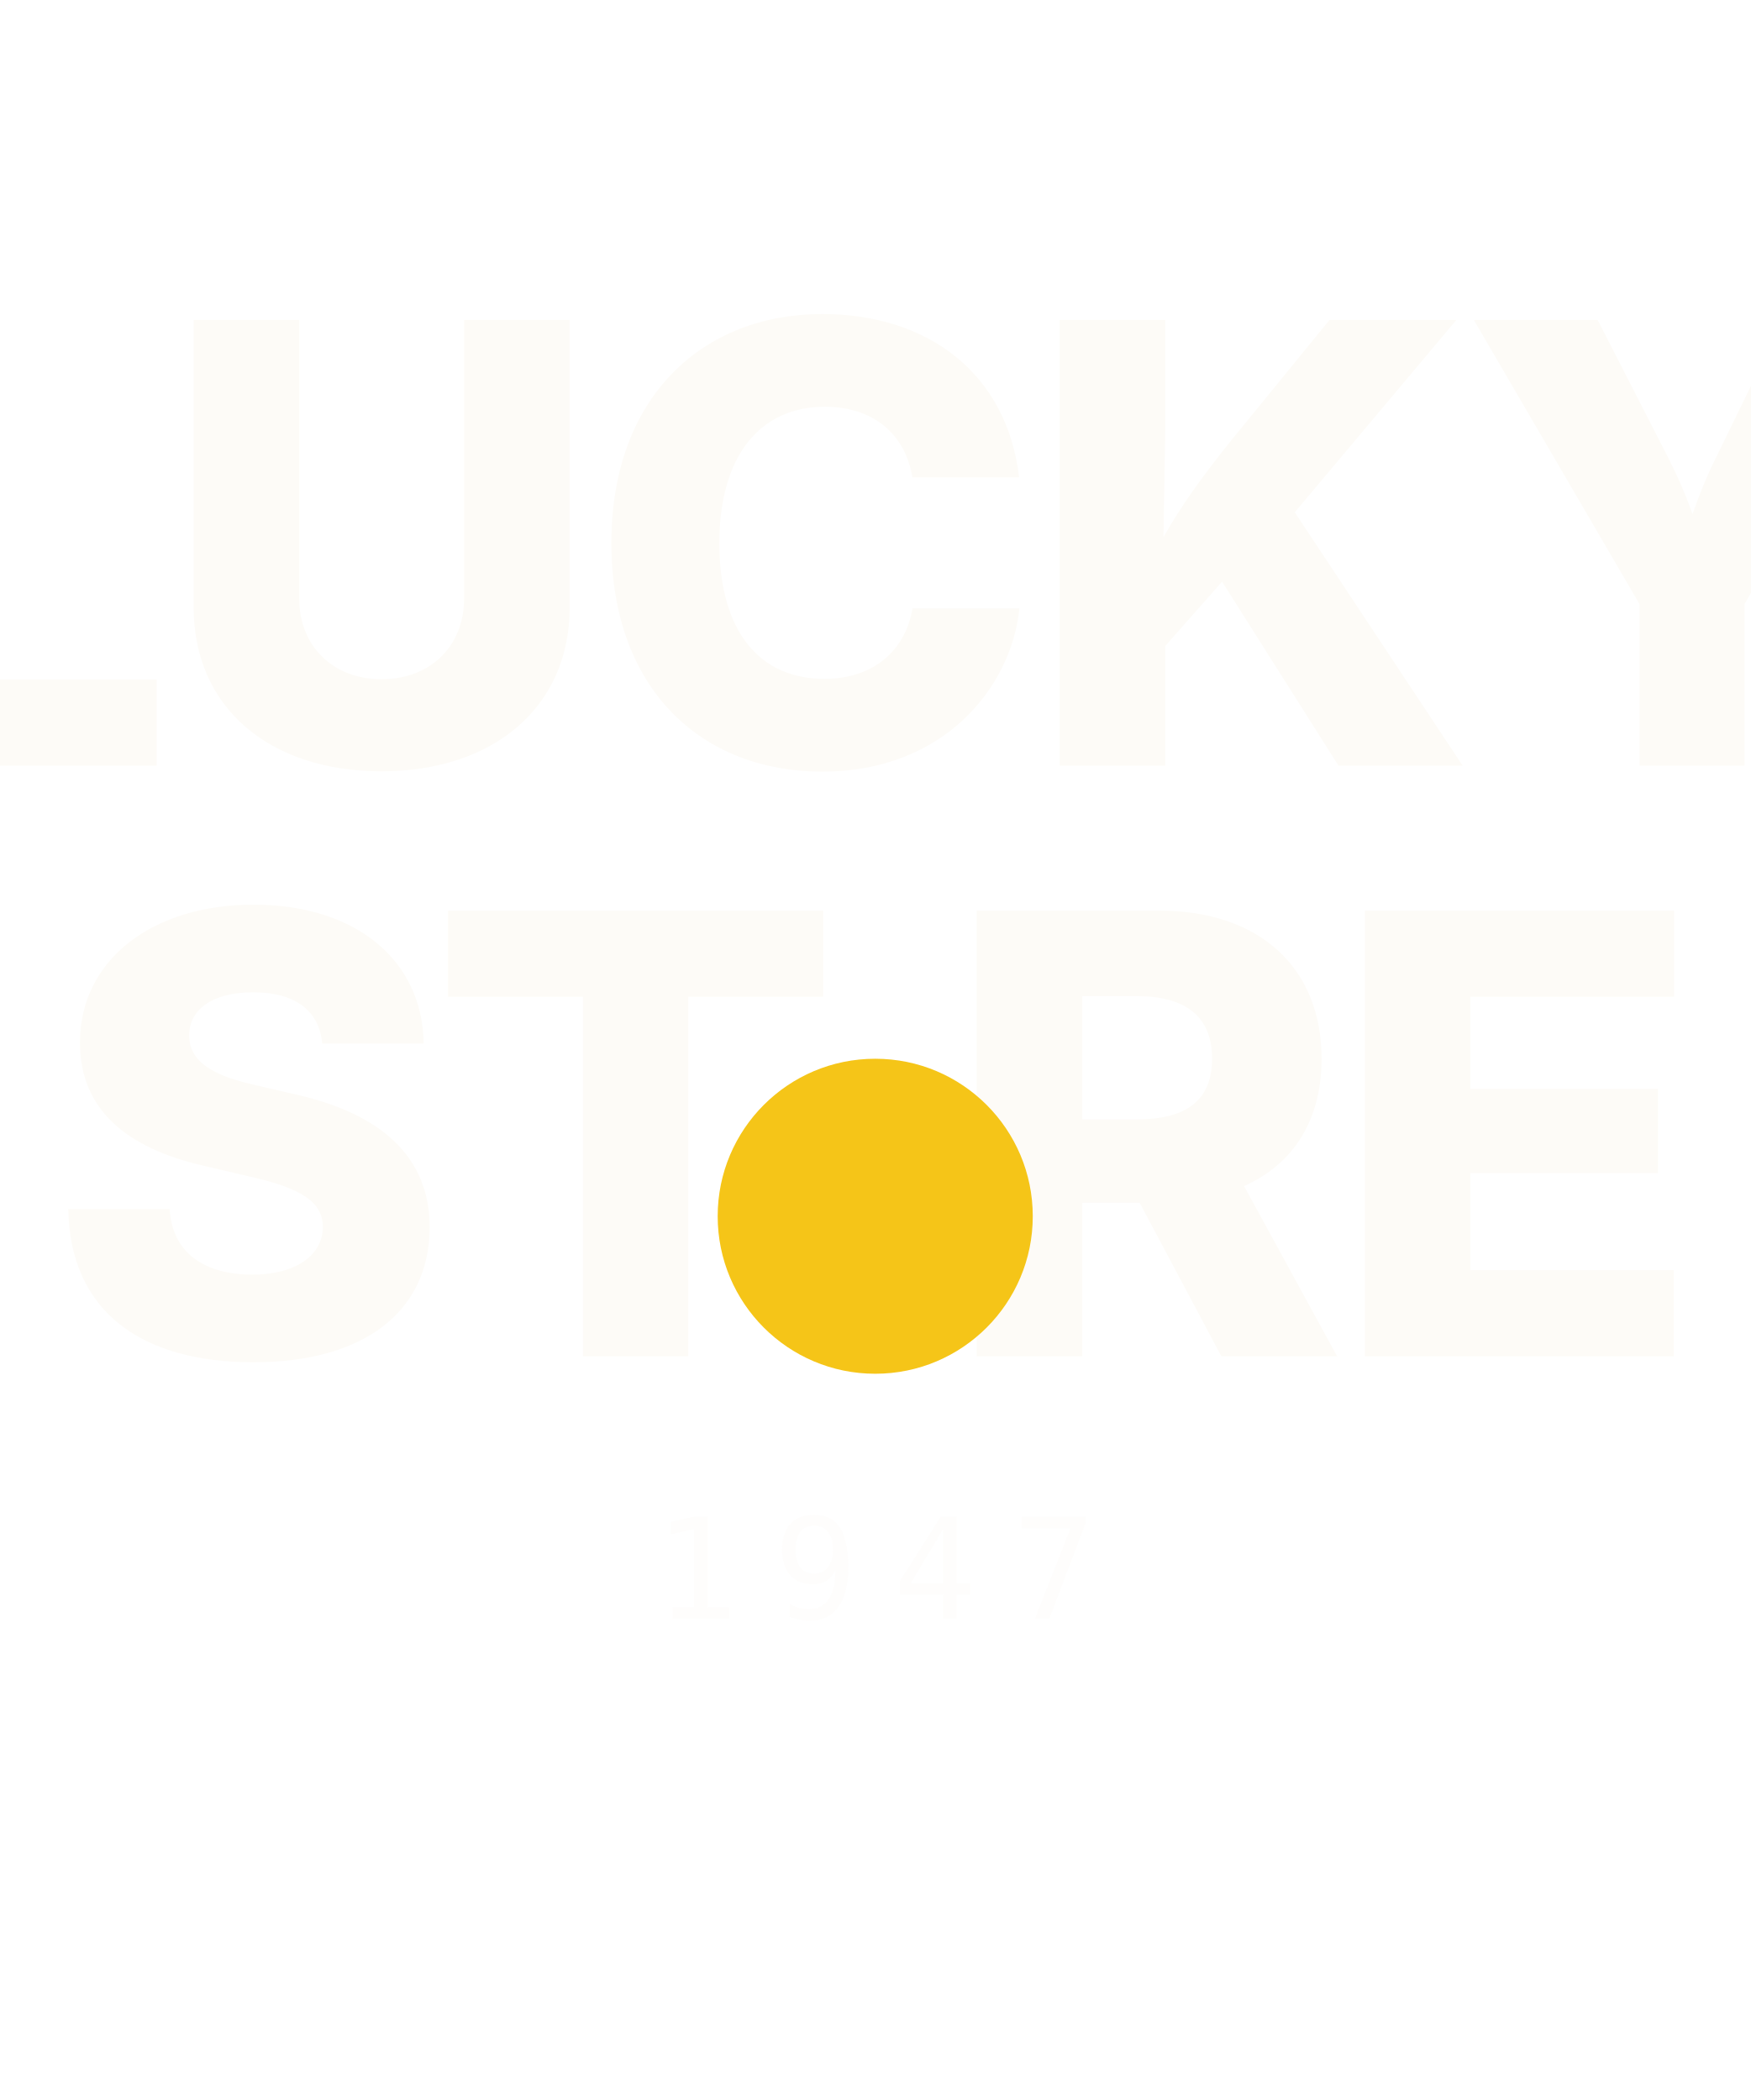
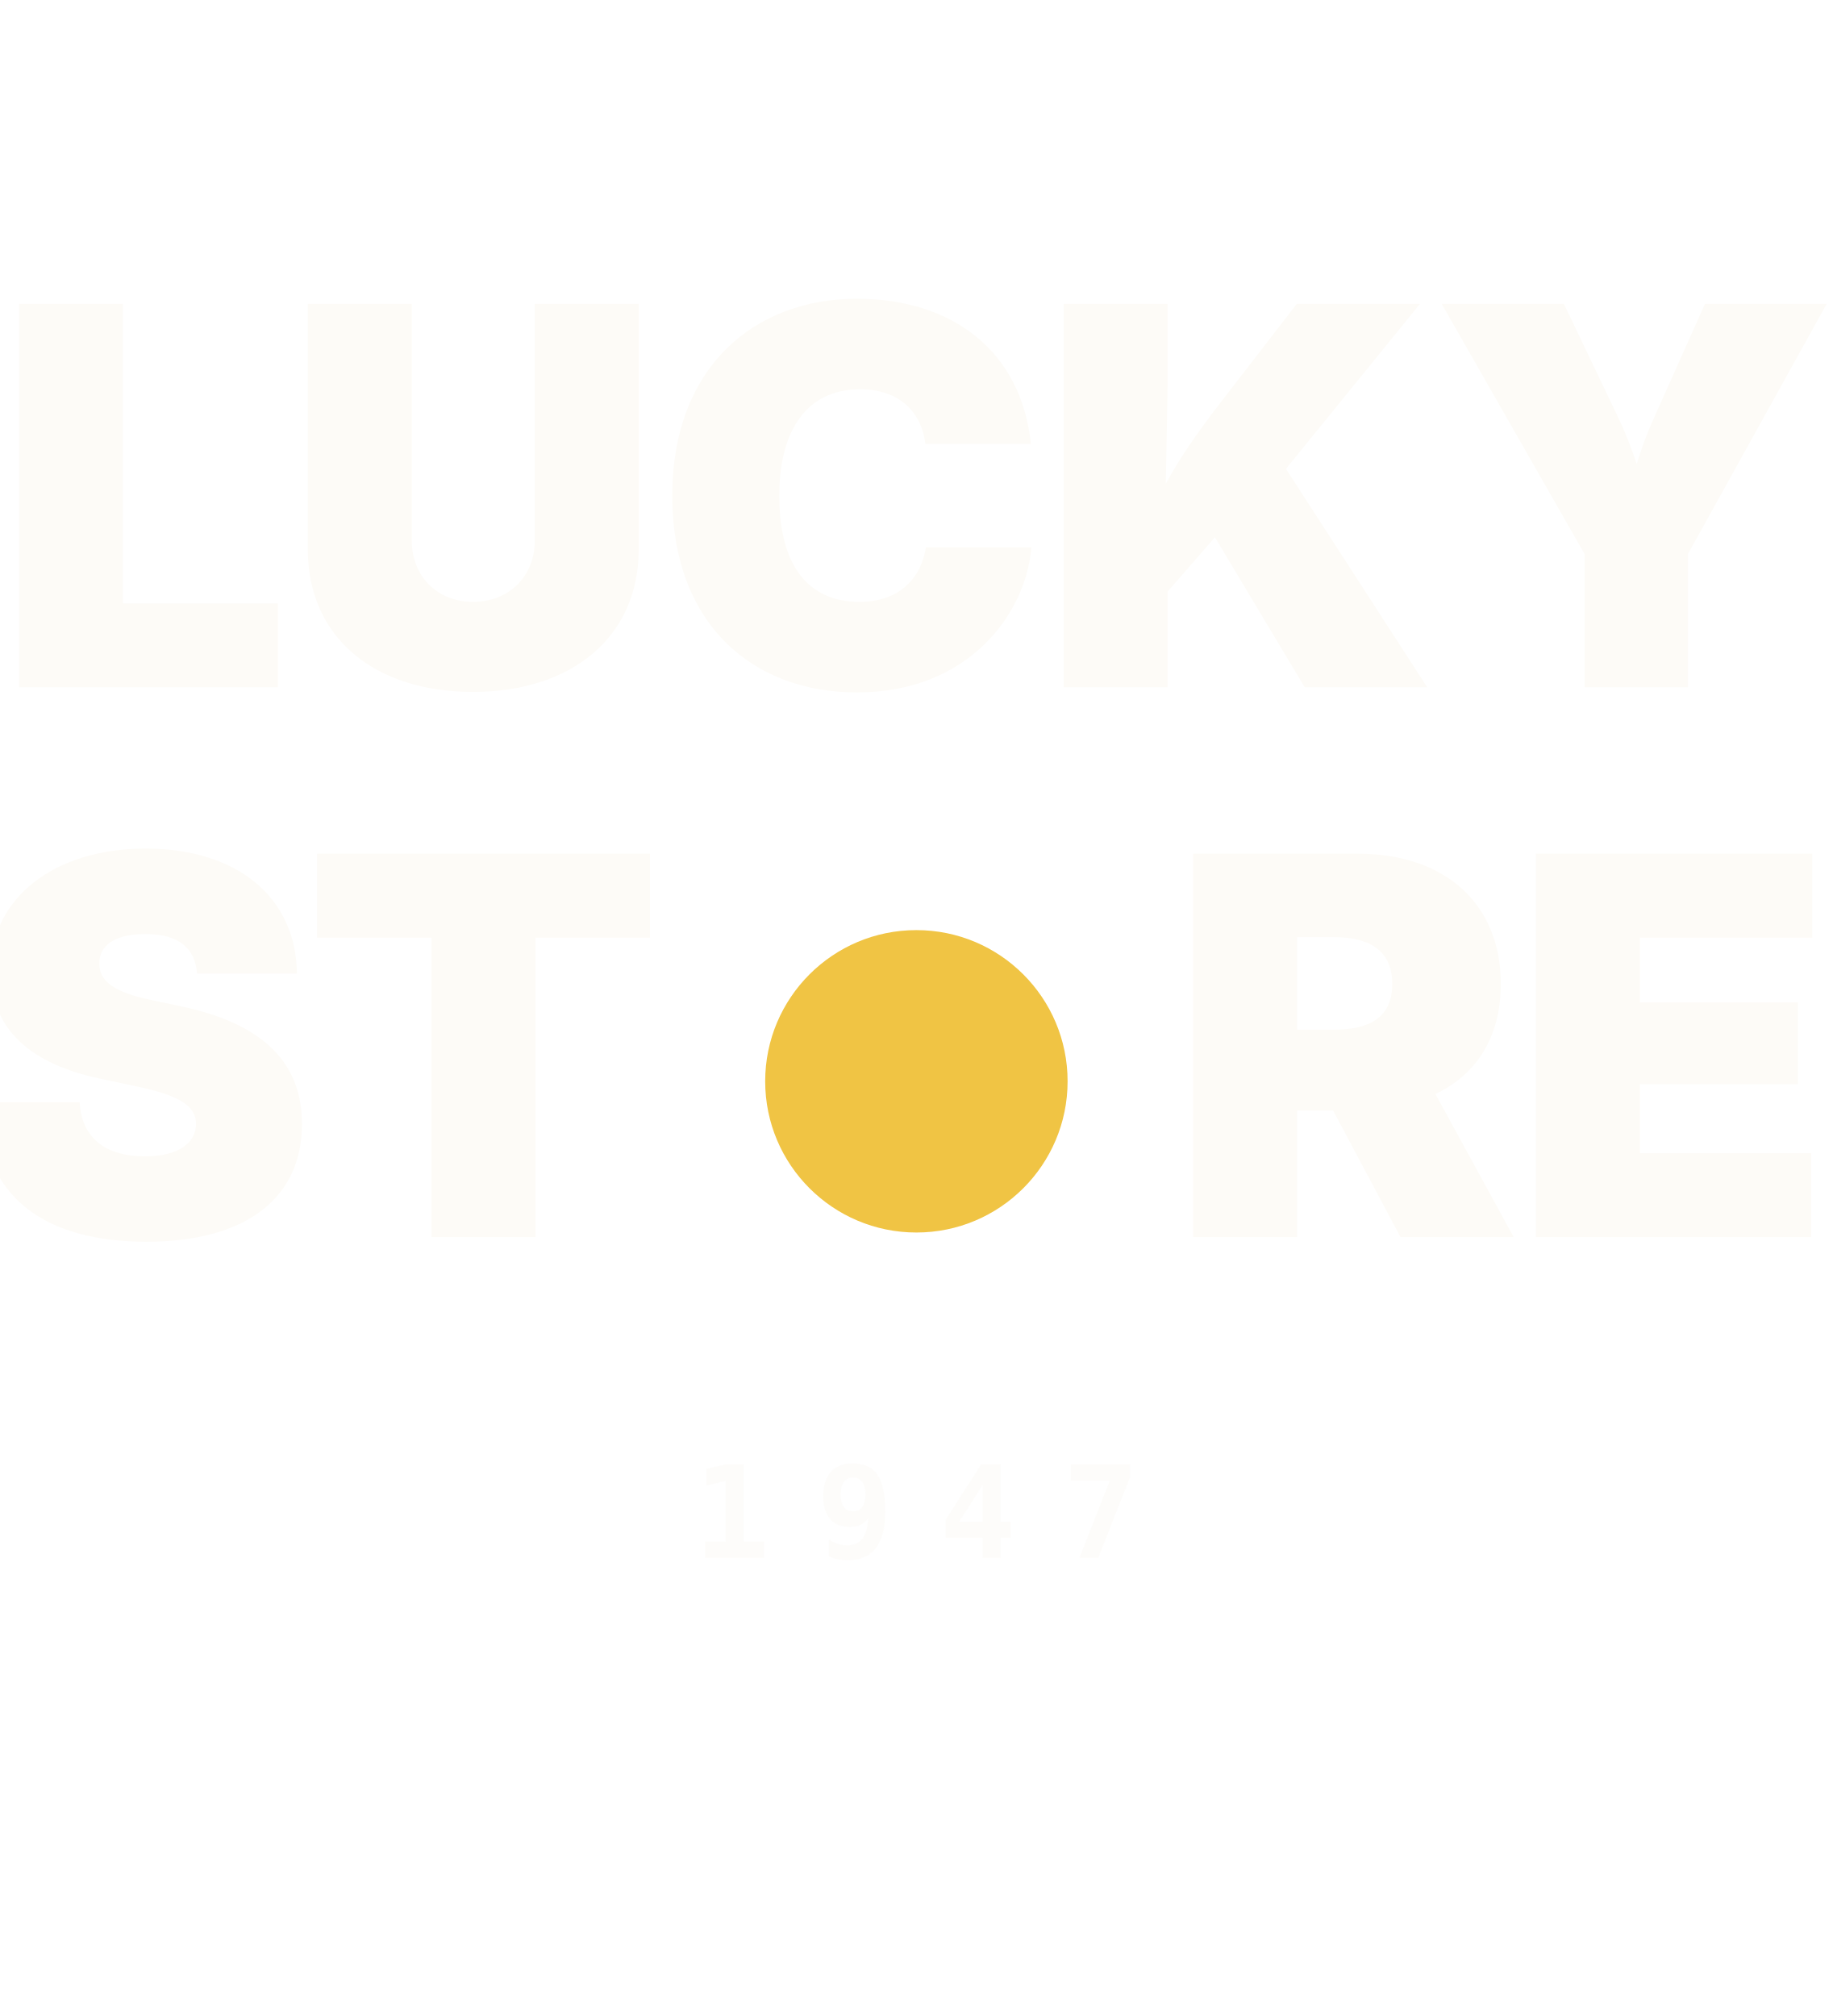
- <svg xmlns="http://www.w3.org/2000/svg" viewBox="0 0 400 480" width="400" height="480">
-   <text x="200" y="175" font-family="'Geist','Inter','Helvetica Neue',Arial,sans-serif" font-size="140" font-weight="800" fill="#FDFBF7" text-anchor="middle" letter-spacing="-4" id="line-lucky">LUCKY</text>
-   <text x="200" y="310" font-family="'Geist','Inter','Helvetica Neue',Arial,sans-serif" font-size="140" font-weight="800" fill="#FDFBF7" text-anchor="middle" letter-spacing="-4" id="line-store">ST    RE</text>
-   <circle cx="200" cy="278" r="36" fill="#F5C518" id="dot-o" />
-   <text x="200" y="370" font-family="'Geist Mono','JetBrains Mono','SF Mono',monospace" font-size="32" font-weight="500" fill="rgba(253,251,247,0.4)" text-anchor="middle" letter-spacing="8" id="year">1947</text>
+ <svg xmlns="http://www.w3.org/2000/svg" viewBox="0 0 400 440" width="400" height="440">
+   <g id="logo-wordmark">
+     <text x="200" y="150" font-family="'Geist','Inter','Helvetica Neue',Arial,sans-serif" font-size="115" font-weight="900" fill="#FDFBF7" text-anchor="middle" letter-spacing="-2" id="line-lucky">LUCKY</text>
+     <text x="145" y="270" font-family="'Geist','Inter','Helvetica Neue',Arial,sans-serif" font-size="115" font-weight="900" fill="#FDFBF7" text-anchor="end" letter-spacing="-2" id="st-part">ST</text>
+     <circle cx="200" cy="236" r="33" fill="#f0c444" id="dot-o" />
+     <text x="255" y="270" font-family="'Geist','Inter','Helvetica Neue',Arial,sans-serif" font-size="115" font-weight="900" fill="#FDFBF7" text-anchor="start" letter-spacing="-2" id="re-part">RE</text>
+     <text x="200" y="340" font-family="'Geist Mono','JetBrains Mono','SF Mono',monospace" font-size="28" font-weight="600" fill="rgba(253, 251, 247, 0.5)" text-anchor="middle" letter-spacing="10" id="year">1947</text>
+   </g>
</svg>
